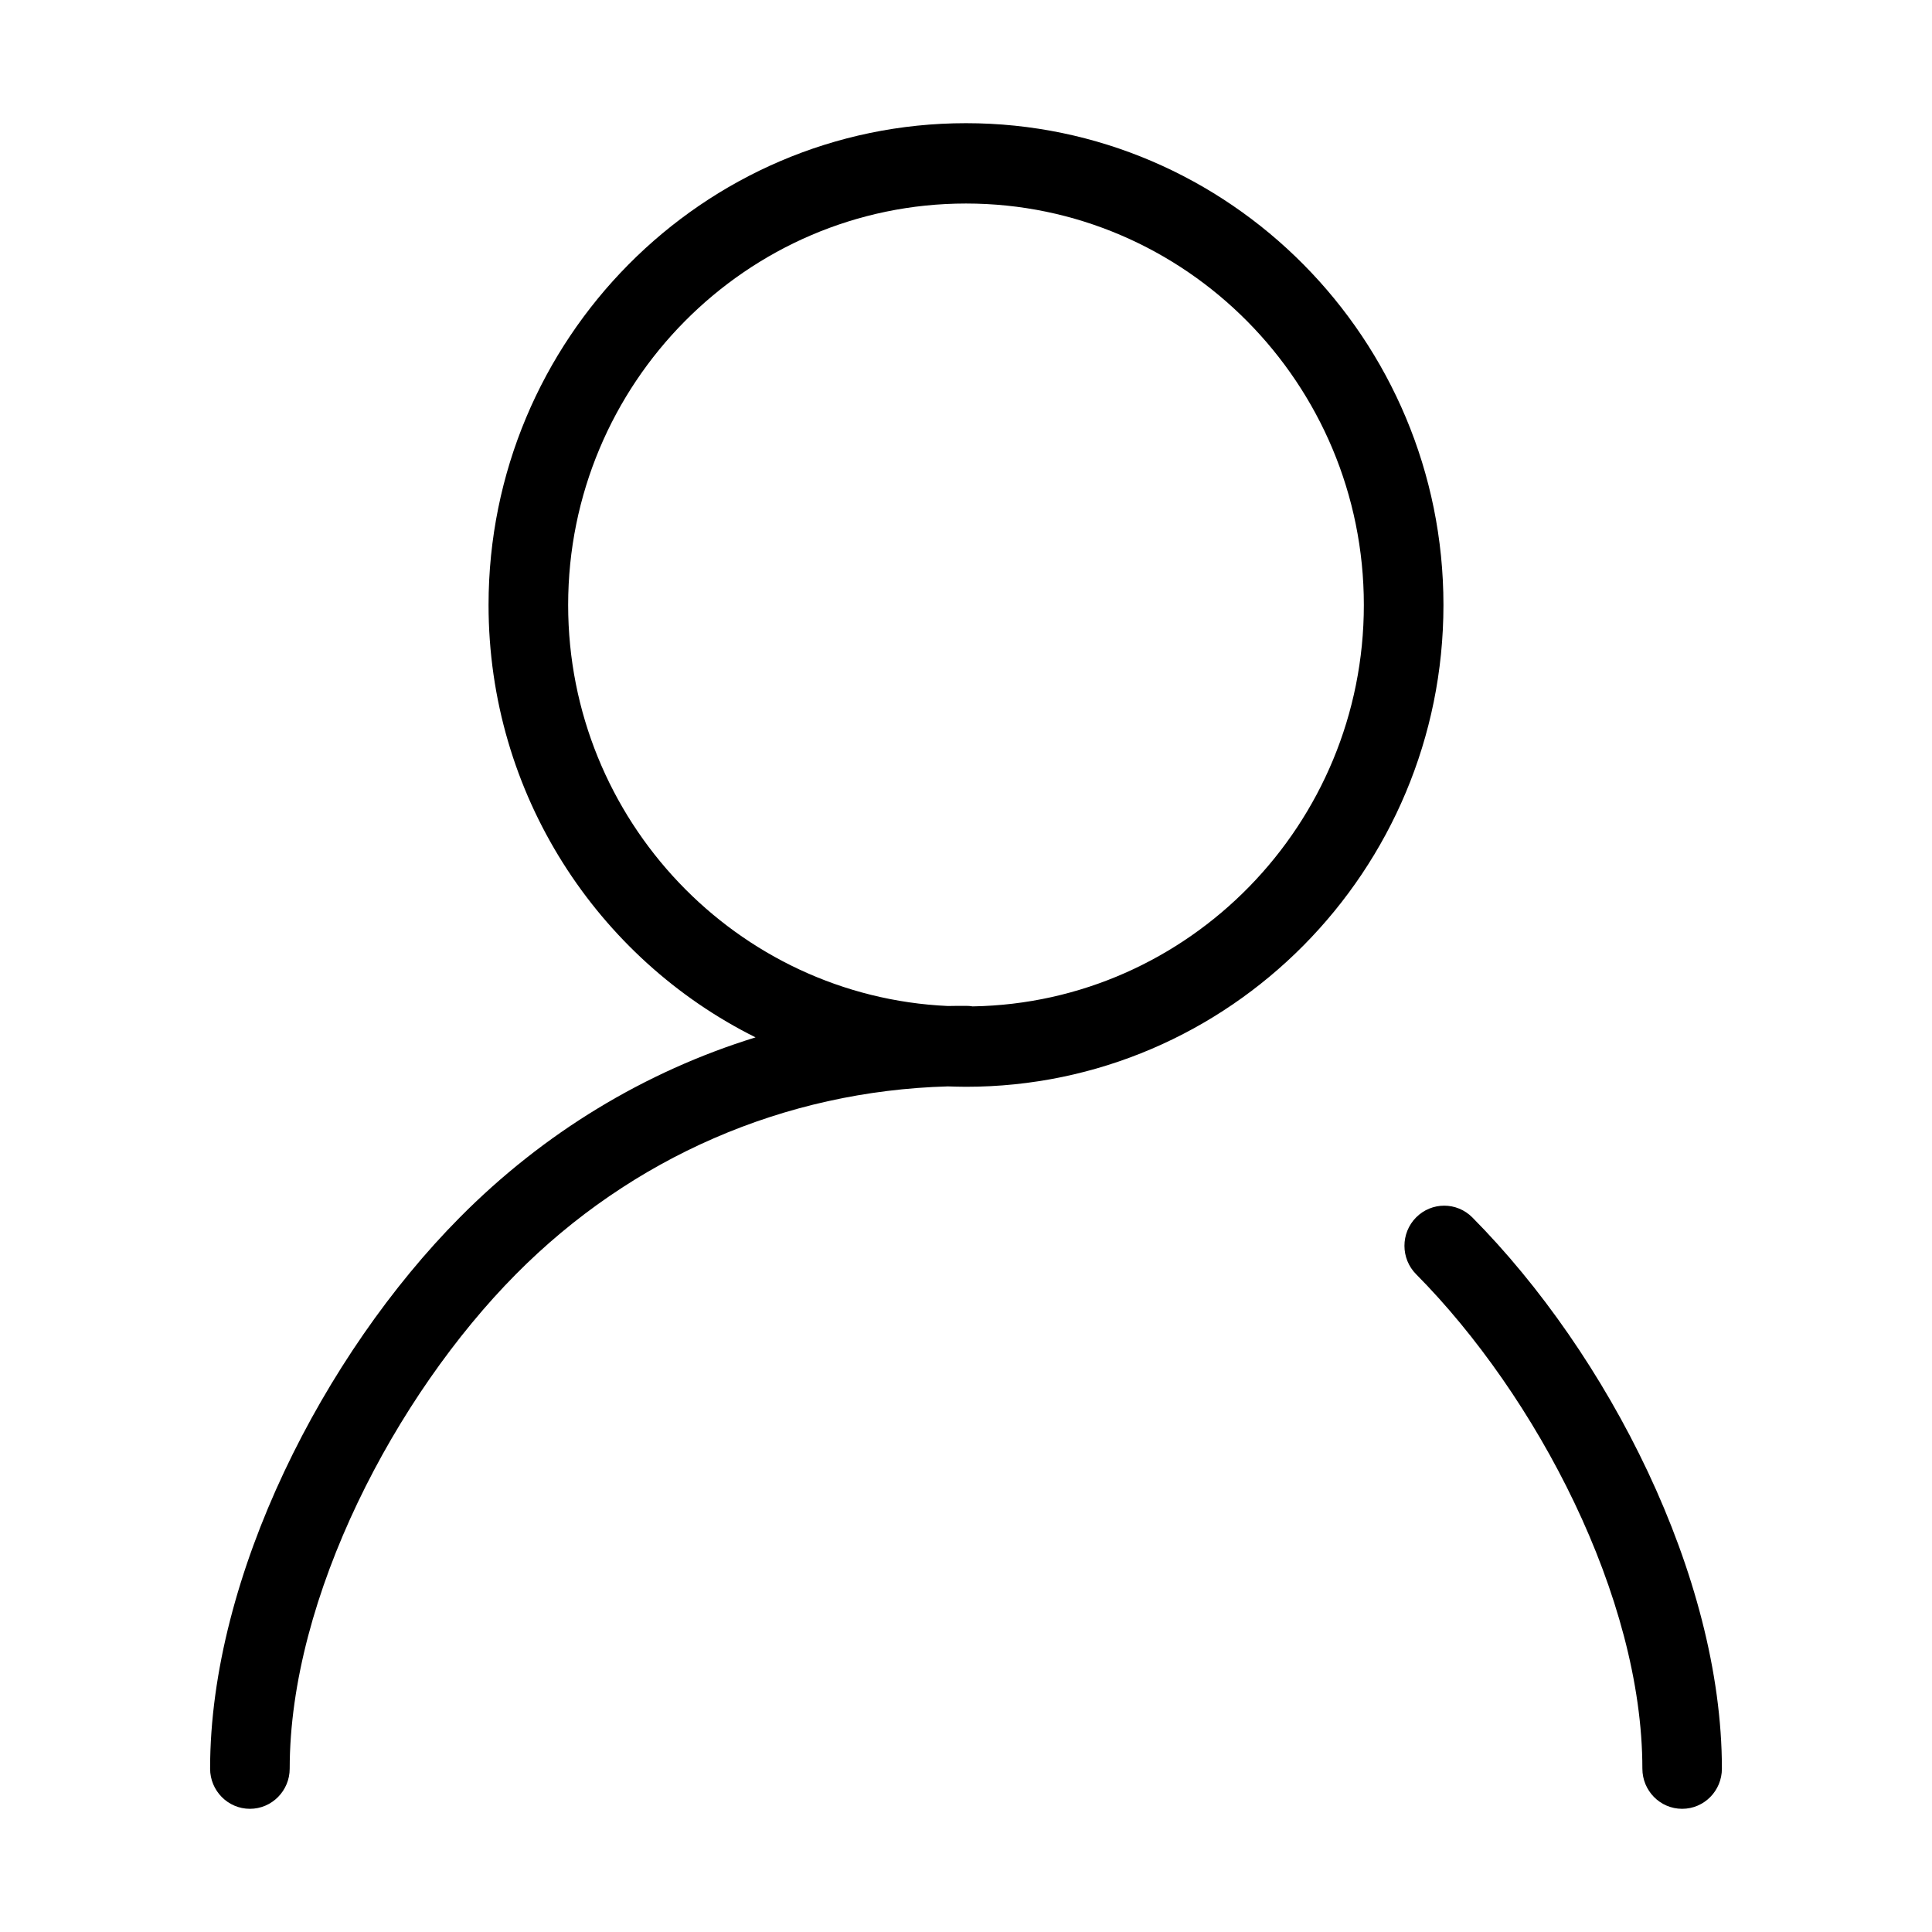
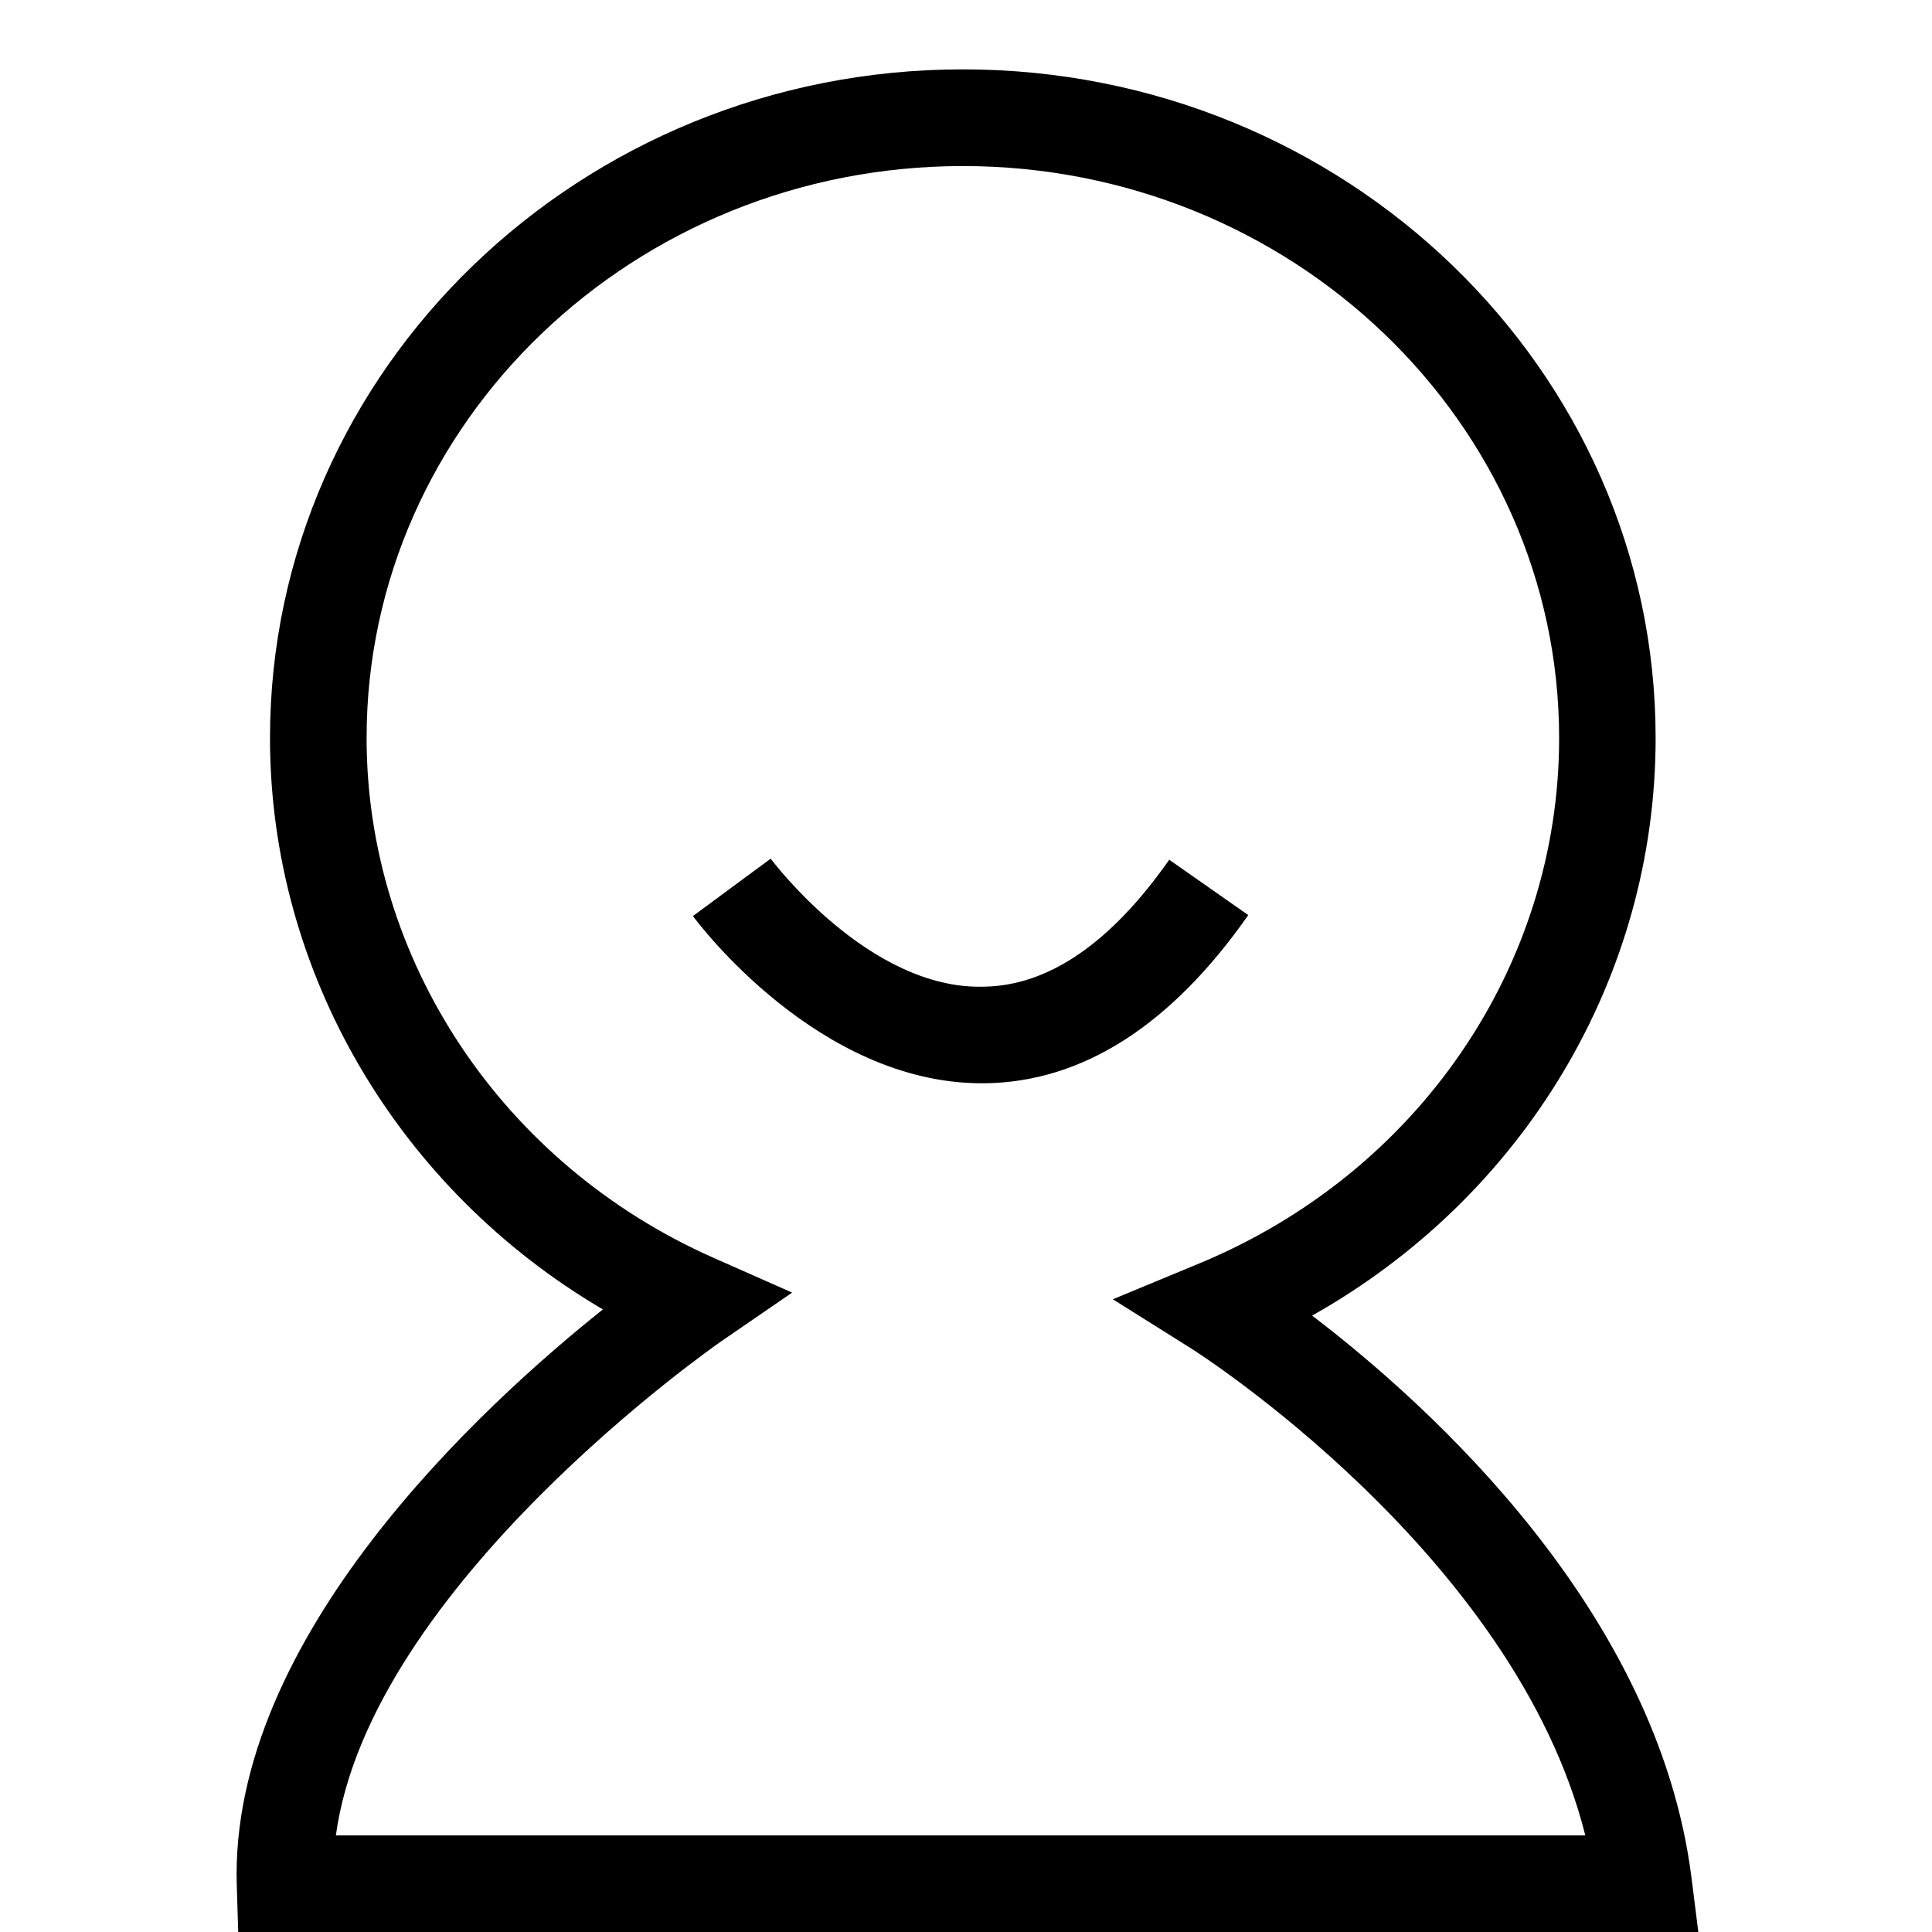
- <svg xmlns="http://www.w3.org/2000/svg" t="1525019499184" class="icon" style="" viewBox="0 0 1024 1024" version="1.1" p-id="1223" width="200" height="200">
-   <defs>
-     <style type="text/css" />
-   </defs>
-   <path d="M515.528 533.403c-1.163-0.203-2.326-0.279-3.567-0.279-3.218 0-6.398 0-9.577 0.077-111.833-5.09-201.253-98.483-201.253-212.546 0-117.328 94.616-212.787 210.869-212.787 116.272 0 210.868 95.459 210.868 212.787C722.867 436.813 630.191 531.504 515.528 533.403L515.528 533.403zM511.999 65.29c-139.52 0-253.057 114.538-253.057 255.365 0 100.433 57.777 187.486 141.516 229.171-58.611 18.108-112.298 50.536-156.813 95.497-71.717 72.29-132.287 189.783-132.287 292.077 0 11.759 9.461 21.308 21.094 21.308s21.094-9.549 21.094-21.308c0-90.931 56.149-197.713 119.898-262.034 61.422-61.985 142.389-97.116 228.9-99.55 3.219 0.088 6.457 0.204 9.656 0.204 139.538 0 253.057-114.537 253.057-255.365C765.057 179.828 651.538 65.29 511.999 65.29L511.999 65.29zM780.392 645.285c-8.258-8.336-21.597-8.336-29.858 0-8.201 8.29-8.201 21.793 0.039 30.081 63.711 64.321 119.918 171.103 119.918 262.034 0 11.759 9.423 21.308 21.076 21.308 11.672 0 21.075-9.549 21.075-21.308C912.641 835.107 852.073 717.614 780.392 645.285L780.392 645.285zM780.392 645.285" p-id="1224" />
+ <svg xmlns="http://www.w3.org/2000/svg" version="1.1" id="图层_1" x="0px" y="0px" width="20px" height="20px" viewBox="0 0 20 20" enable-background="new 0 0 20 20" xml:space="preserve">
+   <g>
+     <rect x="2.951" y="19" width="14.063" height="1" />
+     <path d="M10.164,11.214c-1.696,0-2.938-1.66-2.991-1.731l0.805-0.594c0.011,0.013,1.016,1.361,2.208,1.325   c0.669-0.01,1.313-0.452,1.918-1.314l0.818,0.573c-0.8,1.143-1.718,1.729-2.728,1.741C10.184,11.214,10.175,11.214,10.164,11.214z" />
+     <path d="M17.581,20H2.466l-0.015-0.485c-0.078-2.56,2.531-4.955,3.79-5.96c-2.117-1.244-3.446-3.488-3.446-5.915   c0-3.817,3.217-6.922,7.172-6.922s7.172,3.105,7.172,6.922c0,2.485-1.37,4.749-3.556,5.979c1.215,0.927,3.578,3.057,3.927,5.817   L17.581,20z M3.477,19h12.934c-0.729-2.909-4.036-5.013-4.071-5.035l-0.82-0.515l0.895-0.371c2.263-0.938,3.725-3.073,3.725-5.438   c0-3.265-2.769-5.922-6.172-5.922S3.795,4.375,3.795,7.64c0,2.302,1.408,4.413,3.587,5.379L8.2,13.381l-0.738,0.507   C7.424,13.915,3.829,16.412,3.477,19z" />
+   </g>
</svg>
